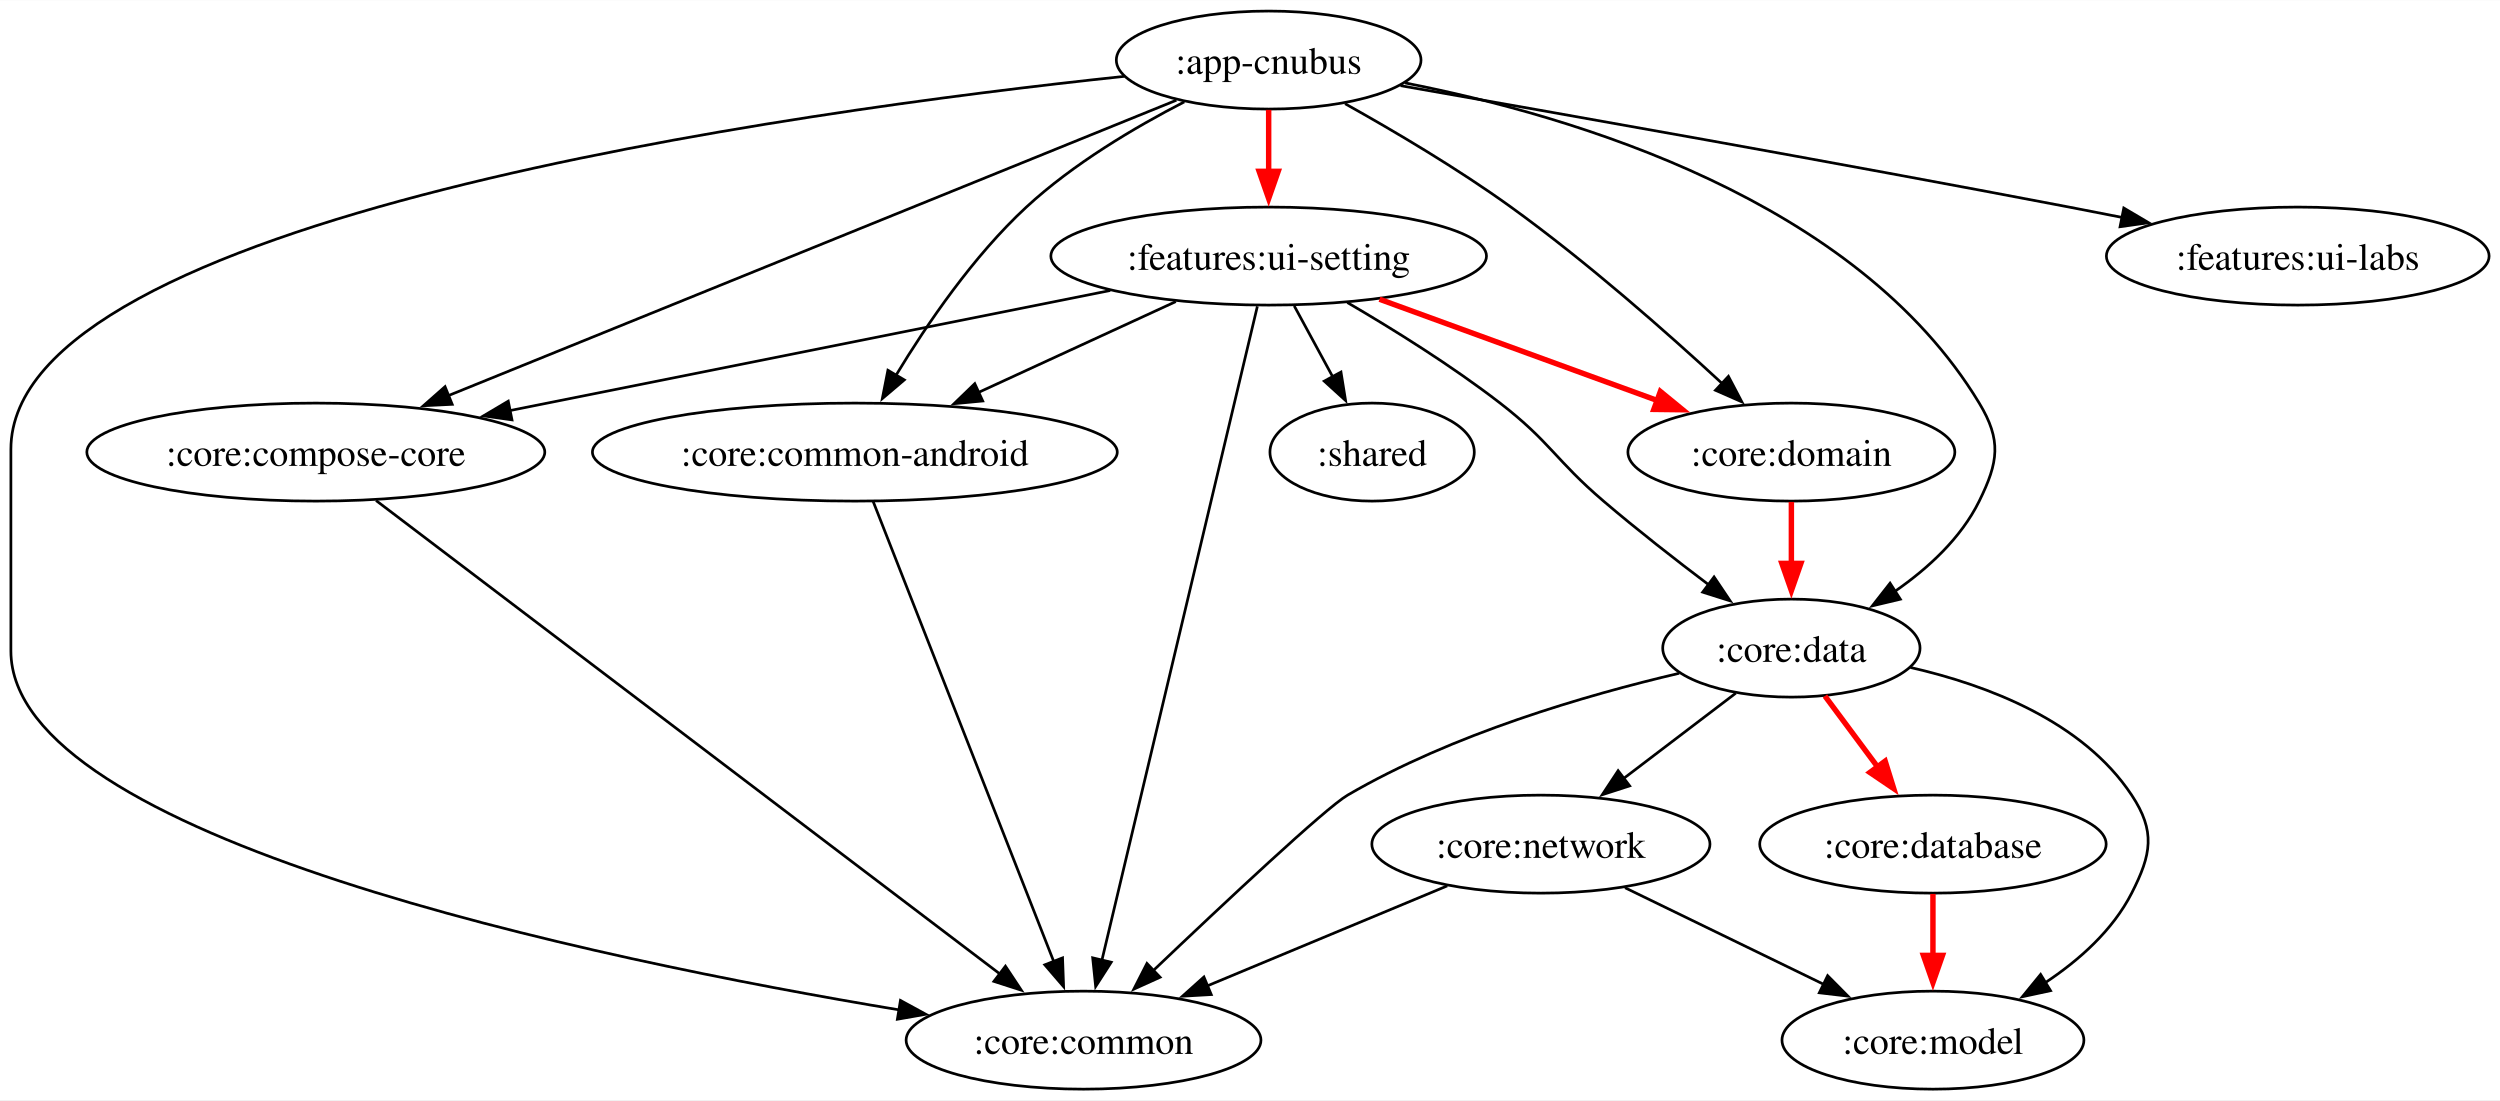
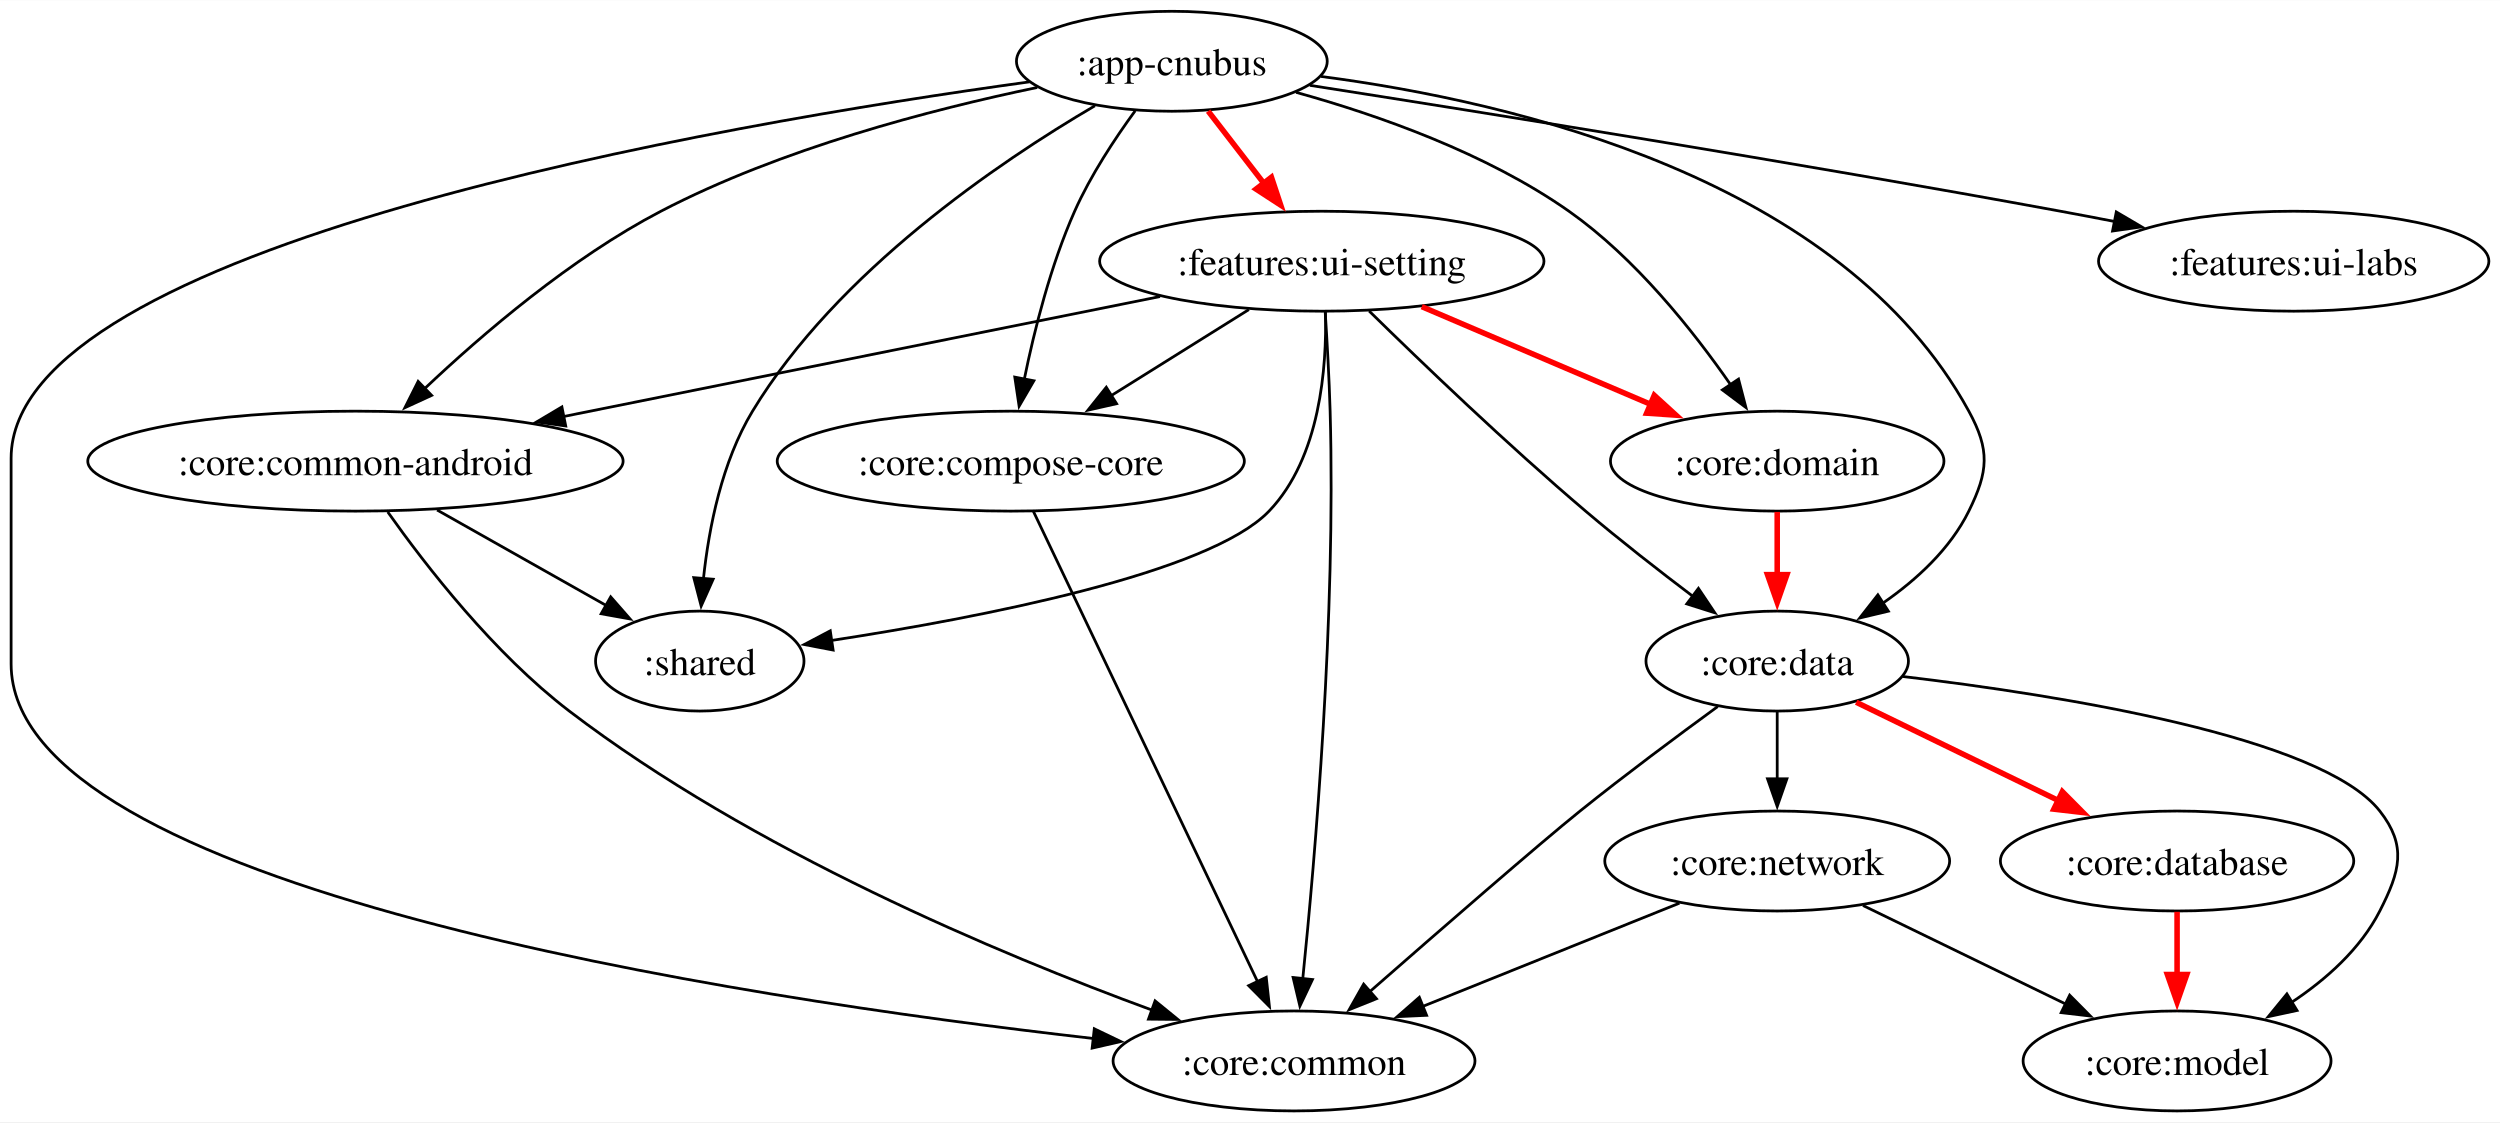
- <svg xmlns="http://www.w3.org/2000/svg" width="918pt" height="404pt" viewBox="0.00 0.00 918.29 404.00">
+ <svg xmlns="http://www.w3.org/2000/svg" width="900pt" height="404pt" viewBox="0.00 0.00 900.29 404.00">
  <g id="graph0" class="graph" transform="scale(1 1) rotate(0) translate(4 400)">
-     <polygon fill="white" stroke="none" points="-4,4 -4,-400 914.29,-400 914.29,4 -4,4" />
+     <polygon fill="white" stroke="none" points="-4,4 -4,-400 896.29,-400 896.29,4 -4,4" />
    <g id="node1" class="node">
-       <ellipse fill="none" stroke="black" cx="462" cy="-378" rx="55.96" ry="18" />
-       <text text-anchor="middle" x="462" y="-372.95" font-family="Times,serif" font-size="14.00">:app-cnubus</text>
+       <ellipse fill="none" stroke="black" cx="418" cy="-378" rx="55.96" ry="18" />
+       <text text-anchor="middle" x="418" y="-372.95" font-family="Times,serif" font-size="14.00">:app-cnubus</text>
    </g>
    <g id="node2" class="node">
-       <ellipse fill="none" stroke="black" cx="394" cy="-18" rx="65.17" ry="18" />
-       <text text-anchor="middle" x="394" y="-12.95" font-family="Times,serif" font-size="14.00">:core:common</text>
+       <ellipse fill="none" stroke="black" cx="462" cy="-18" rx="65.17" ry="18" />
+       <text text-anchor="middle" x="462" y="-12.95" font-family="Times,serif" font-size="14.00">:core:common</text>
    </g>
    <g id="edge1" class="edge">
-       <path fill="none" stroke="black" d="M409,-372.02C287.65,-359.17 0,-319.75 0,-235 0,-235 0,-235 0,-161 0,-92.46 213.68,-47.86 326.31,-29.11" />
-       <polygon fill="black" stroke="black" points="326.75,-32.59 336.06,-27.51 325.62,-25.68 326.75,-32.59" />
+       <path fill="none" stroke="black" d="M366.74,-370.59C255.13,-355.2 0,-311.64 0,-235 0,-235 0,-235 0,-161 0,-80.46 259.76,-40.87 389.72,-26.09" />
+       <polygon fill="black" stroke="black" points="390.07,-29.58 399.62,-24.99 389.3,-22.62 390.07,-29.58" />
    </g>
    <g id="node3" class="node">
-       <ellipse fill="none" stroke="black" cx="310" cy="-234" rx="96.39" ry="18" />
-       <text text-anchor="middle" x="310" y="-228.95" font-family="Times,serif" font-size="14.00">:core:common-android</text>
+       <ellipse fill="none" stroke="black" cx="124" cy="-234" rx="96.39" ry="18" />
+       <text text-anchor="middle" x="124" y="-228.95" font-family="Times,serif" font-size="14.00">:core:common-android</text>
    </g>
    <g id="edge2" class="edge">
-       <path fill="none" stroke="black" d="M431.02,-362.65C412.85,-353.29 390.17,-339.87 373,-324 353.53,-306 336.5,-281.06 325.08,-262.16" />
-       <polygon fill="black" stroke="black" points="328.17,-260.52 320.09,-253.66 322.14,-264.06 328.17,-260.52" />
+       <path fill="none" stroke="black" d="M369.51,-368.56C331.21,-360.61 277.19,-346.5 234,-324 201.64,-307.14 169.8,-279.88 148.77,-259.97" />
+       <polygon fill="black" stroke="black" points="151.44,-257.68 141.81,-253.25 146.58,-262.72 151.44,-257.68" />
    </g>
    <g id="node4" class="node">
-       <ellipse fill="none" stroke="black" cx="112" cy="-234" rx="84.11" ry="18" />
-       <text text-anchor="middle" x="112" y="-228.95" font-family="Times,serif" font-size="14.00">:core:compose-core</text>
+       <ellipse fill="none" stroke="black" cx="360" cy="-234" rx="84.11" ry="18" />
+       <text text-anchor="middle" x="360" y="-228.95" font-family="Times,serif" font-size="14.00">:core:compose-core</text>
    </g>
    <g id="edge3" class="edge">
-       <path fill="none" stroke="black" d="M428.12,-363.26C365.79,-337.97 232.72,-283.98 160.71,-254.76" />
-       <polygon fill="black" stroke="black" points="162.1,-251.55 151.52,-251.03 159.47,-258.04 162.1,-251.55" />
+       <path fill="none" stroke="black" d="M404.8,-360.17C397.48,-350.15 388.73,-336.9 383,-324 374.37,-304.59 368.5,-281.31 364.85,-263.43" />
+       <polygon fill="black" stroke="black" points="368.32,-262.94 363,-253.78 361.44,-264.26 368.32,-262.94" />
    </g>
    <g id="node5" class="node">
-       <ellipse fill="none" stroke="black" cx="654" cy="-162" rx="47.26" ry="18" />
-       <text text-anchor="middle" x="654" y="-156.95" font-family="Times,serif" font-size="14.00">:core:data</text>
+       <ellipse fill="none" stroke="black" cx="636" cy="-162" rx="47.26" ry="18" />
+       <text text-anchor="middle" x="636" y="-156.95" font-family="Times,serif" font-size="14.00">:core:data</text>
    </g>
    <g id="edge4" class="edge">
-       <path fill="none" stroke="black" d="M512.07,-369.61C574.36,-357.41 677.99,-326.5 723,-252 731.27,-238.31 730.07,-230.35 723,-216 716.31,-202.42 704.28,-191.35 692.12,-182.91" />
-       <polygon fill="black" stroke="black" points="694.03,-179.97 683.72,-177.52 690.25,-185.86 694.03,-179.97" />
+       <path fill="none" stroke="black" d="M471.73,-372.53C541.37,-363.4 659.3,-335.72 705,-252 712.67,-237.96 712.07,-230.35 705,-216 698.31,-202.42 686.28,-191.35 674.12,-182.91" />
+       <polygon fill="black" stroke="black" points="676.03,-179.97 665.72,-177.52 672.25,-185.86 676.03,-179.97" />
    </g>
    <g id="node6" class="node">
-       <ellipse fill="none" stroke="black" cx="654" cy="-234" rx="60.05" ry="18" />
-       <text text-anchor="middle" x="654" y="-228.95" font-family="Times,serif" font-size="14.00">:core:domain</text>
+       <ellipse fill="none" stroke="black" cx="248" cy="-162" rx="37.53" ry="18" />
+       <text text-anchor="middle" x="248" y="-156.95" font-family="Times,serif" font-size="14.00">:shared</text>
    </g>
    <g id="edge5" class="edge">
-       <path fill="none" stroke="black" d="M490.06,-361.97C507.99,-351.96 531.46,-338.1 551,-324 578.88,-303.89 608.34,-277.89 628.57,-259.2" />
-       <polygon fill="black" stroke="black" points="630.88,-261.83 635.81,-252.45 626.11,-256.71 630.88,-261.83" />
+       <path fill="none" stroke="black" d="M390.3,-361.98C355.74,-341.73 297.51,-302.35 267,-252 255.97,-233.8 251.29,-210.11 249.33,-191.75" />
+       <polygon fill="black" stroke="black" points="252.82,-191.48 248.5,-181.8 245.84,-192.05 252.82,-191.48" />
    </g>
    <g id="node7" class="node">
-       <ellipse fill="none" stroke="black" cx="840" cy="-306" rx="70.29" ry="18" />
-       <text text-anchor="middle" x="840" y="-300.95" font-family="Times,serif" font-size="14.00">:features:ui-labs</text>
+       <ellipse fill="none" stroke="black" cx="636" cy="-234" rx="60.05" ry="18" />
+       <text text-anchor="middle" x="636" y="-228.95" font-family="Times,serif" font-size="14.00">:core:domain</text>
    </g>
    <g id="edge6" class="edge">
-       <path fill="none" stroke="black" d="M510.44,-368.59C568.76,-358.4 669.66,-340.52 756,-324 762.37,-322.78 769,-321.49 775.62,-320.17" />
-       <polygon fill="black" stroke="black" points="776.1,-323.65 785.23,-318.26 774.73,-316.78 776.1,-323.65" />
+       <path fill="none" stroke="black" d="M462.74,-366.81C492.46,-358.57 531.33,-344.86 561,-324 584.9,-307.2 605.72,-280.99 619.33,-261.36" />
+       <polygon fill="black" stroke="black" points="622.07,-263.55 624.74,-253.3 616.25,-259.65 622.07,-263.55" />
    </g>
    <g id="node8" class="node">
-       <ellipse fill="none" stroke="black" cx="462" cy="-306" rx="80.01" ry="18" />
-       <text text-anchor="middle" x="462" y="-300.95" font-family="Times,serif" font-size="14.00">:features:ui-setting</text>
+       <ellipse fill="none" stroke="black" cx="822" cy="-306" rx="70.29" ry="18" />
+       <text text-anchor="middle" x="822" y="-300.95" font-family="Times,serif" font-size="14.00">:features:ui-labs</text>
    </g>
    <g id="edge7" class="edge">
-       <path fill="none" stroke="red" stroke-width="2" d="M462,-359.7C462,-352.41 462,-343.73 462,-335.54" />
-       <polygon fill="red" stroke="red" stroke-width="2" points="465.5,-337.13 462,-327.13 458.5,-337.13 465.5,-337.13" />
+       <path fill="none" stroke="black" d="M467.71,-369.33C530.71,-359.48 642.6,-341.55 738,-324 744.37,-322.83 751.01,-321.56 757.64,-320.27" />
+       <polygon fill="black" stroke="black" points="758.11,-323.74 767.25,-318.37 756.76,-316.87 758.11,-323.74" />
+     </g>
+     <g id="node9" class="node">
+       <ellipse fill="none" stroke="black" cx="472" cy="-306" rx="80.01" ry="18" />
+       <text text-anchor="middle" x="472" y="-300.95" font-family="Times,serif" font-size="14.00">:features:ui-setting</text>
    </g>
    <g id="edge8" class="edge">
-       <path fill="none" stroke="black" d="M316.73,-215.85C331.23,-178.91 365.52,-91.55 383.14,-46.67" />
-       <polygon fill="black" stroke="black" points="386.29,-48.23 386.68,-37.64 379.77,-45.67 386.29,-48.23" />
+       <path fill="none" stroke="red" stroke-width="2" d="M431.07,-360.05C437.37,-351.89 445.07,-341.91 452.08,-332.82" />
+       <polygon fill="red" stroke="red" stroke-width="2" points="453.86,-336.24 457.2,-326.19 448.32,-331.97 453.86,-336.24" />
    </g>
    <g id="edge9" class="edge">
-       <path fill="none" stroke="black" d="M134.13,-216.21C184.19,-178.22 306.21,-85.62 363.43,-42.2" />
-       <polygon fill="black" stroke="black" points="365.31,-45.17 371.16,-36.34 361.07,-39.59 365.31,-45.17" />
+       <path fill="none" stroke="black" d="M135.62,-215.72C149.38,-196.27 173.88,-164.71 201,-144 266.7,-93.84 355.76,-56.52 411.01,-36.26" />
+       <polygon fill="black" stroke="black" points="411.96,-39.64 420.17,-32.95 409.58,-33.05 411.96,-39.64" />
    </g>
    <g id="edge10" class="edge">
-       <path fill="none" stroke="black" d="M612.79,-152.76C578.56,-144.74 529.42,-130.43 491,-108 482.93,-103.29 445.6,-68.29 419.67,-43.61" />
-       <polygon fill="black" stroke="black" points="422.12,-41.11 412.47,-36.74 417.29,-46.18 422.12,-41.11" />
-     </g>
-     <g id="node9" class="node">
-       <ellipse fill="none" stroke="black" cx="706" cy="-90" rx="63.63" ry="18" />
-       <text text-anchor="middle" x="706" y="-84.95" font-family="Times,serif" font-size="14.00">:core:database</text>
+       <path fill="none" stroke="black" d="M153.39,-216.41C171.72,-206.06 195.37,-192.71 214.44,-181.94" />
+       <polygon fill="black" stroke="black" points="215.92,-185.13 222.9,-177.17 212.48,-179.04 215.92,-185.13" />
    </g>
    <g id="edge11" class="edge">
-       <path fill="none" stroke="red" stroke-width="2" d="M666.32,-144.41C672.39,-136.25 679.84,-126.22 686.64,-117.07" />
-       <polygon fill="red" stroke="red" stroke-width="2" points="688.45,-120.5 691.6,-110.39 682.83,-116.33 688.45,-120.5" />
+       <path fill="none" stroke="black" d="M368.17,-215.85C385.82,-178.83 427.6,-91.18 448.95,-46.39" />
+       <polygon fill="black" stroke="black" points="451.99,-48.13 453.14,-37.6 445.67,-45.12 451.99,-48.13" />
+     </g>
+     <g id="edge12" class="edge">
+       <path fill="none" stroke="black" d="M614.57,-145.62C600.33,-135.24 581.31,-121.1 565,-108 550.42,-96.28 514.47,-65.01 489.17,-42.86" />
+       <polygon fill="black" stroke="black" points="491.68,-40.41 481.85,-36.45 487.07,-45.67 491.68,-40.41" />
    </g>
    <g id="node10" class="node">
-       <ellipse fill="none" stroke="black" cx="706" cy="-18" rx="55.45" ry="18" />
-       <text text-anchor="middle" x="706" y="-12.95" font-family="Times,serif" font-size="14.00">:core:model</text>
+       <ellipse fill="none" stroke="black" cx="780" cy="-90" rx="63.63" ry="18" />
+       <text text-anchor="middle" x="780" y="-84.95" font-family="Times,serif" font-size="14.00">:core:database</text>
    </g>
-     <g id="edge12" class="edge">
-       <path fill="none" stroke="black" d="M697.74,-154.89C726.12,-148.4 761.04,-135.12 779,-108 787.83,-94.66 786.27,-86.25 779,-72 772.03,-58.32 759.69,-47.35 747.13,-39.02" />
-       <polygon fill="black" stroke="black" points="749.2,-36.18 738.84,-33.95 745.55,-42.15 749.2,-36.18" />
+     <g id="edge13" class="edge">
+       <path fill="none" stroke="red" stroke-width="2" d="M664.45,-147.17C685.66,-136.86 714.93,-122.63 738.71,-111.07" />
+       <polygon fill="red" stroke="red" stroke-width="2" points="738.68,-114.98 746.14,-107.46 735.62,-108.68 738.68,-114.98" />
    </g>
    <g id="node11" class="node">
-       <ellipse fill="none" stroke="black" cx="562" cy="-90" rx="62.1" ry="18" />
-       <text text-anchor="middle" x="562" y="-84.95" font-family="Times,serif" font-size="14.00">:core:network</text>
+       <ellipse fill="none" stroke="black" cx="780" cy="-18" rx="55.45" ry="18" />
+       <text text-anchor="middle" x="780" y="-12.95" font-family="Times,serif" font-size="14.00">:core:model</text>
    </g>
-     <g id="edge13" class="edge">
-       <path fill="none" stroke="black" d="M633.58,-145.46C621.45,-136.24 605.84,-124.36 592.3,-114.05" />
-       <polygon fill="black" stroke="black" points="594.6,-111.41 584.52,-108.14 590.36,-116.98 594.6,-111.41" />
+     <g id="edge14" class="edge">
+       <path fill="none" stroke="black" d="M681.13,-156.46C738.33,-149.66 832.04,-134.69 853,-108 862.88,-95.42 860.27,-86.25 853,-72 846.03,-58.32 833.69,-47.35 821.13,-39.02" />
+       <polygon fill="black" stroke="black" points="823.2,-36.18 812.84,-33.95 819.55,-42.15 823.2,-36.18" />
+     </g>
+     <g id="node12" class="node">
+       <ellipse fill="none" stroke="black" cx="636" cy="-90" rx="62.1" ry="18" />
+       <text text-anchor="middle" x="636" y="-84.95" font-family="Times,serif" font-size="14.00">:core:network</text>
+     </g>
+     <g id="edge15" class="edge">
+       <path fill="none" stroke="black" d="M636,-143.7C636,-136.41 636,-127.73 636,-119.54" />
+       <polygon fill="black" stroke="black" points="639.5,-119.62 636,-109.62 632.5,-119.62 639.5,-119.62" />
+     </g>
+     <g id="edge19" class="edge">
+       <path fill="none" stroke="red" stroke-width="2" d="M636,-215.7C636,-208.41 636,-199.73 636,-191.54" />
+       <polygon fill="red" stroke="red" stroke-width="2" points="639.5,-193.13 636,-183.13 632.5,-193.13 639.5,-193.13" />
+     </g>
+     <g id="edge20" class="edge">
+       <path fill="none" stroke="black" d="M473.22,-287.82C473.89,-277.46 474.66,-263.98 475,-252 477.09,-178.15 469.61,-91.28 465.13,-47.42" />
+       <polygon fill="black" stroke="black" points="468.64,-47.32 464.11,-37.74 461.67,-48.05 468.64,-47.32" />
+     </g>
+     <g id="edge21" class="edge">
+       <path fill="none" stroke="black" d="M413.75,-293.28C354.8,-281.42 263.39,-263.04 199.04,-250.09" />
+       <polygon fill="black" stroke="black" points="199.73,-246.66 189.23,-248.12 198.35,-253.53 199.73,-246.66" />
+     </g>
+     <g id="edge22" class="edge">
+       <path fill="none" stroke="black" d="M445.74,-288.59C430.96,-279.35 412.29,-267.68 396.15,-257.59" />
+       <polygon fill="black" stroke="black" points="398.1,-254.69 387.77,-252.35 394.39,-260.62 398.1,-254.69" />
+     </g>
+     <g id="edge23" class="edge">
+       <path fill="none" stroke="black" d="M489.04,-288.07C507.7,-269.77 538.75,-239.99 567,-216 579.39,-205.48 593.55,-194.45 605.81,-185.18" />
+       <polygon fill="black" stroke="black" points="607.63,-188.19 613.53,-179.39 603.43,-182.59 607.63,-188.19" />
+     </g>
+     <g id="edge25" class="edge">
+       <path fill="none" stroke="black" d="M473.31,-287.83C473.84,-267.89 471.47,-235.28 453,-216 431.5,-193.56 348.96,-177.64 295.4,-169.42" />
+       <polygon fill="black" stroke="black" points="296.02,-165.97 285.61,-167.96 294.99,-172.9 296.02,-165.97" />
+     </g>
+     <g id="edge24" class="edge">
+       <path fill="none" stroke="red" stroke-width="2" d="M507.99,-289.64C532.69,-279.1 565.61,-265.04 591.89,-253.83" />
+       <polygon fill="red" stroke="red" stroke-width="2" points="591.72,-257.7 599.55,-250.56 588.98,-251.27 591.72,-257.7" />
+     </g>
+     <g id="edge16" class="edge">
+       <path fill="none" stroke="red" stroke-width="2" d="M780,-71.7C780,-64.41 780,-55.73 780,-47.54" />
+       <polygon fill="red" stroke="red" stroke-width="2" points="783.5,-49.13 780,-39.13 776.5,-49.13 783.5,-49.13" />
    </g>
    <g id="edge17" class="edge">
-       <path fill="none" stroke="red" stroke-width="2" d="M654,-215.7C654,-208.41 654,-199.73 654,-191.54" />
-       <polygon fill="red" stroke="red" stroke-width="2" points="657.5,-193.13 654,-183.13 650.5,-193.13 657.5,-193.13" />
+       <path fill="none" stroke="black" d="M600.79,-74.83C574.08,-64.09 537.13,-49.22 508.07,-37.53" />
+       <polygon fill="black" stroke="black" points="509.74,-34.43 499.16,-33.95 507.13,-40.93 509.74,-34.43" />
    </g>
    <g id="edge18" class="edge">
-       <path fill="none" stroke="black" d="M457.85,-287.54C446.46,-239.66 414.67,-105.95 400.72,-47.24" />
-       <polygon fill="black" stroke="black" points="404.17,-46.62 398.45,-37.7 397.36,-48.24 404.17,-46.62" />
-     </g>
-     <g id="edge19" class="edge">
-       <path fill="none" stroke="black" d="M427.89,-289.29C406.48,-279.43 378.63,-266.61 355.37,-255.9" />
-       <polygon fill="black" stroke="black" points="356.97,-252.78 346.43,-251.78 354.05,-259.14 356.97,-252.78" />
-     </g>
-     <g id="edge20" class="edge">
-       <path fill="none" stroke="black" d="M403.81,-293.36C343.17,-281.23 248.1,-262.22 183.06,-249.21" />
-       <polygon fill="black" stroke="black" points="184.06,-245.84 173.57,-247.31 182.69,-252.71 184.06,-245.84" />
-     </g>
-     <g id="edge21" class="edge">
-       <path fill="none" stroke="black" d="M490.9,-288.94C507.8,-279.07 529.25,-265.72 547,-252 565.41,-237.77 567.31,-231.11 585,-216 597.36,-205.45 611.51,-194.41 623.78,-185.15" />
-       <polygon fill="black" stroke="black" points="625.6,-188.15 631.51,-179.36 621.41,-182.55 625.6,-188.15" />
-     </g>
-     <g id="edge22" class="edge">
-       <path fill="none" stroke="red" stroke-width="2" d="M502.72,-290.15C533.08,-279.09 574.63,-263.94 606.51,-252.31" />
-       <polygon fill="red" stroke="red" stroke-width="2" points="605.88,-256.27 614.07,-249.56 603.48,-249.69 605.88,-256.27" />
-     </g>
-     <g id="node12" class="node">
-       <ellipse fill="none" stroke="black" cx="500" cy="-234" rx="37.53" ry="18" />
-       <text text-anchor="middle" x="500" y="-228.95" font-family="Times,serif" font-size="14.00">:shared</text>
-     </g>
-     <g id="edge23" class="edge">
-       <path fill="none" stroke="black" d="M471.39,-287.7C475.64,-279.87 480.76,-270.44 485.49,-261.73" />
-       <polygon fill="black" stroke="black" points="488.56,-263.41 490.25,-252.95 482.41,-260.07 488.56,-263.41" />
-     </g>
-     <g id="edge14" class="edge">
-       <path fill="none" stroke="red" stroke-width="2" d="M706,-71.7C706,-64.41 706,-55.73 706,-47.54" />
-       <polygon fill="red" stroke="red" stroke-width="2" points="709.5,-49.13 706,-39.13 702.5,-49.13 709.5,-49.13" />
-     </g>
-     <g id="edge15" class="edge">
-       <path fill="none" stroke="black" d="M527.6,-74.67C502.06,-64.03 467,-49.41 439.2,-37.83" />
-       <polygon fill="black" stroke="black" points="440.91,-34.75 430.33,-34.14 438.22,-41.21 440.91,-34.75" />
-     </g>
-     <g id="edge16" class="edge">
-       <path fill="none" stroke="black" d="M592.89,-73.98C614.25,-63.6 642.86,-49.69 665.96,-38.46" />
-       <polygon fill="black" stroke="black" points="667.32,-41.69 674.78,-34.17 664.26,-35.4 667.32,-41.69" />
+       <path fill="none" stroke="black" d="M666.89,-73.98C688.25,-63.6 716.86,-49.69 739.96,-38.46" />
+       <polygon fill="black" stroke="black" points="741.32,-41.69 748.78,-34.17 738.26,-35.4 741.32,-41.69" />
    </g>
  </g>
</svg>
